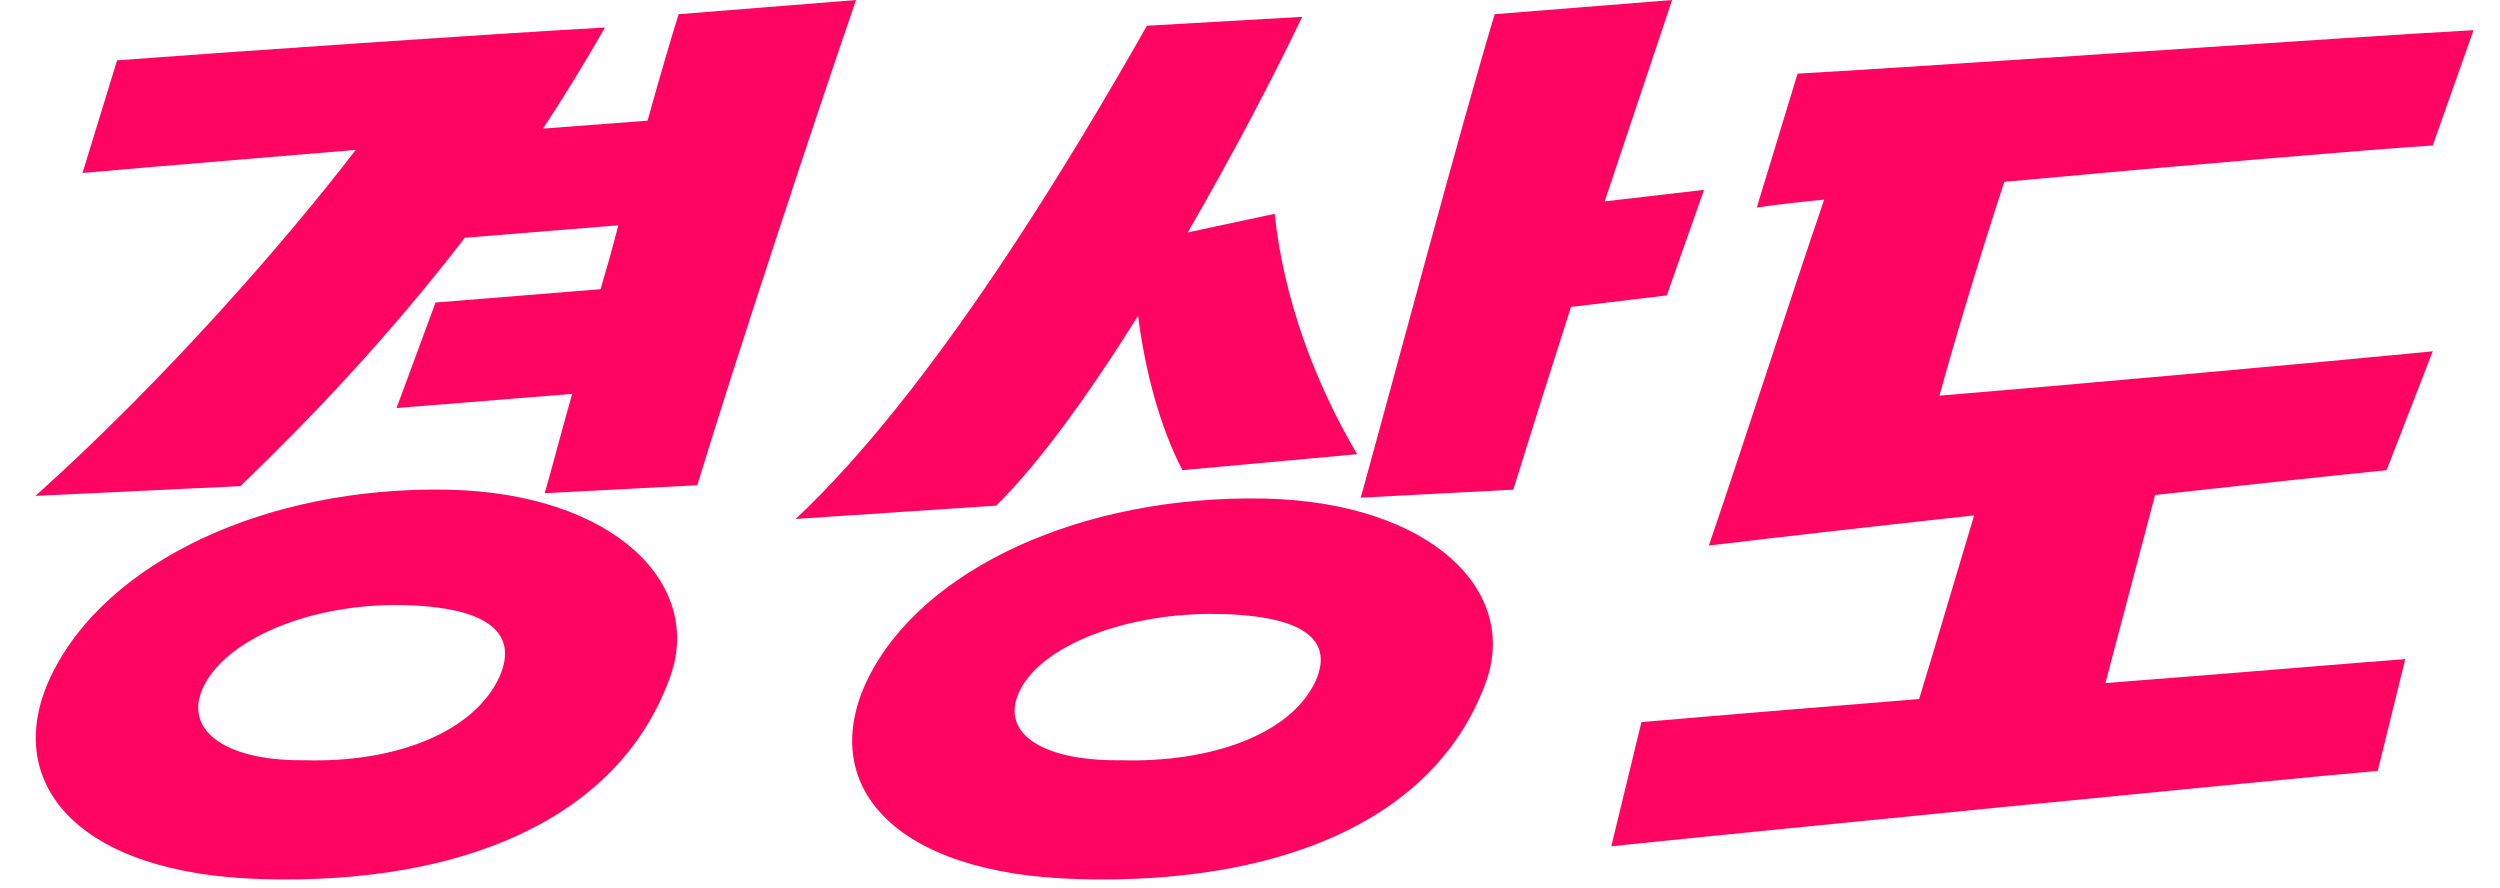
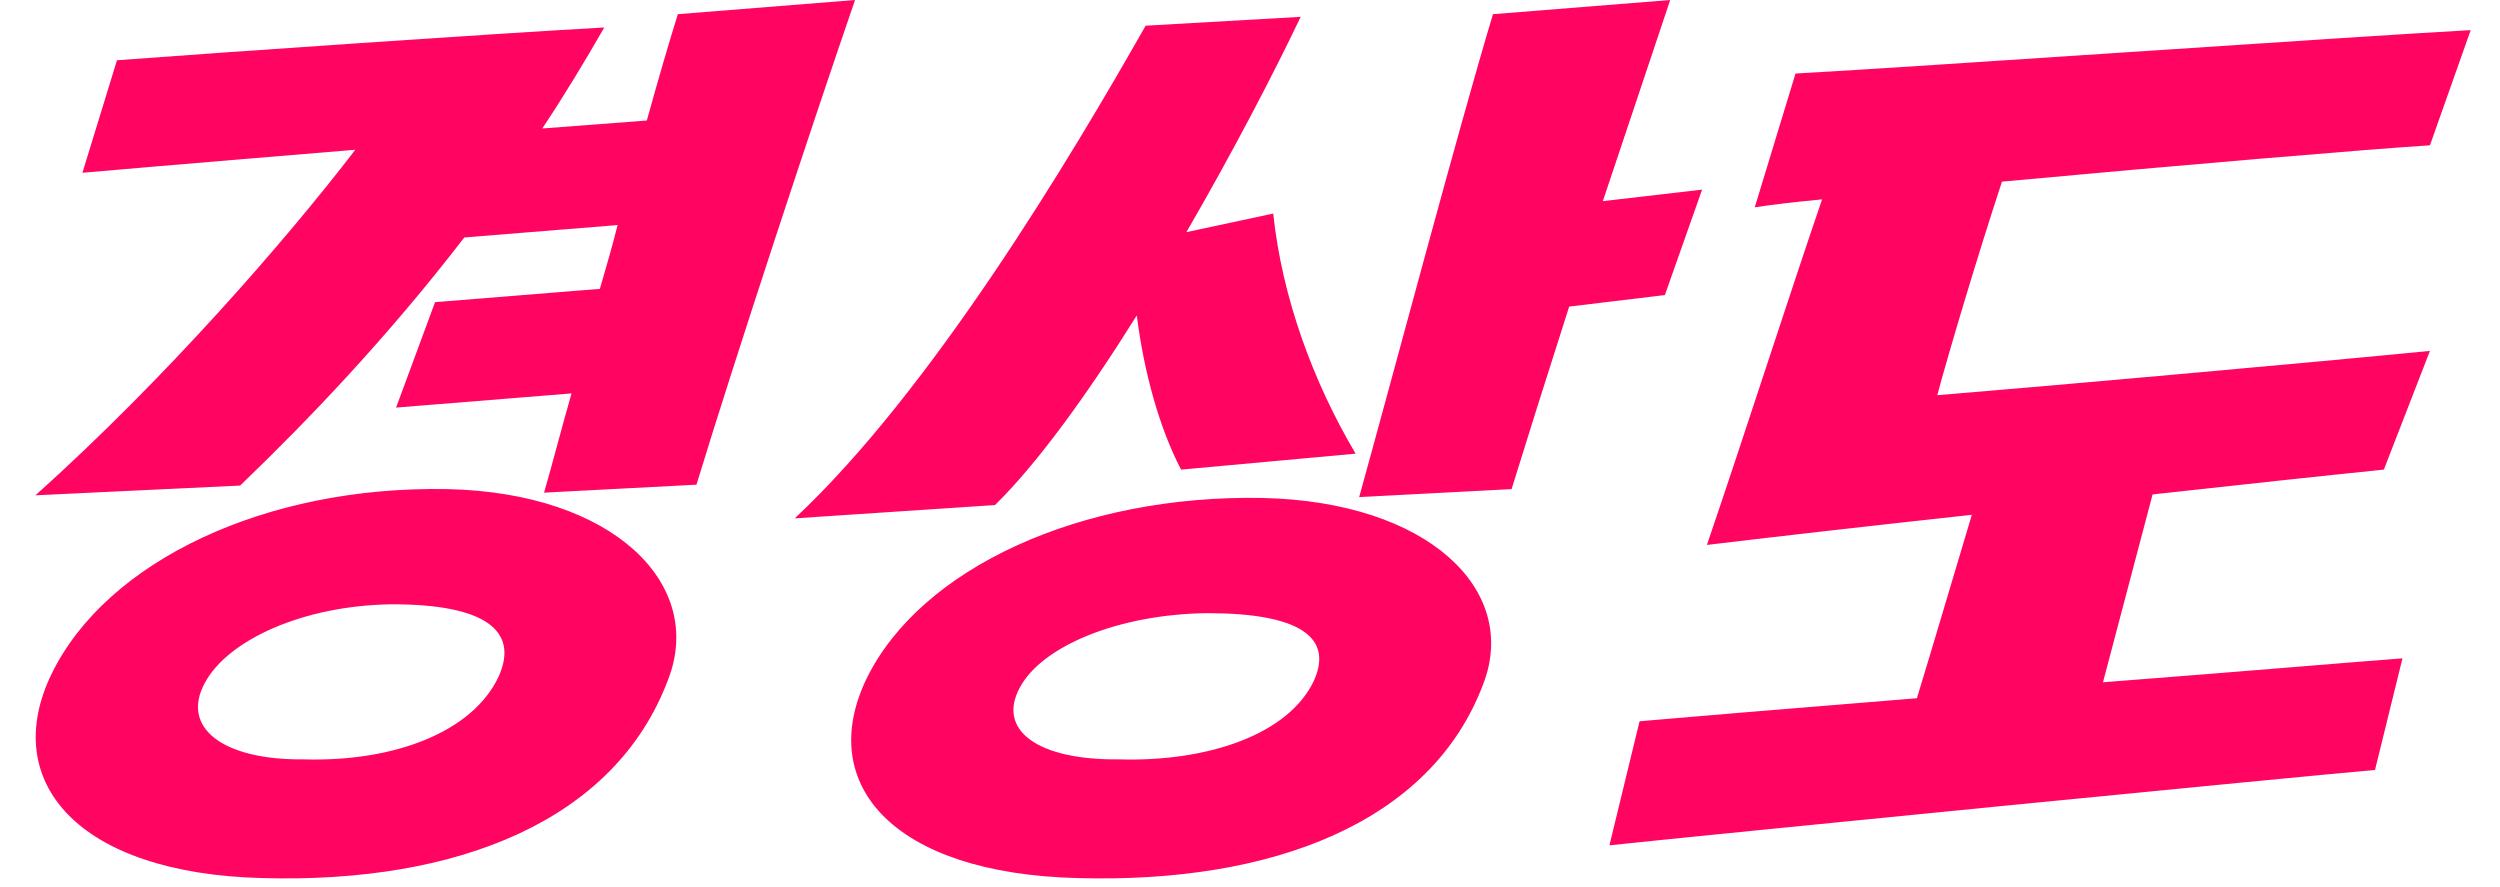
- <svg xmlns="http://www.w3.org/2000/svg" width="62" height="22" viewBox="0 0 62 22" fill="none">
-   <path d="M13.508 12.232C13.706 11.55 13.926 10.692 14.19 9.768L9.834 10.12L10.802 7.502L14.894 7.172C15.048 6.644 15.202 6.116 15.334 5.588L11.528 5.896C9.614 8.382 7.656 10.428 5.962 12.056L0.88 12.298C4.092 9.416 7.084 5.984 8.822 3.718C7.524 3.828 4.29 4.092 2.046 4.29L2.904 1.496C5.544 1.298 12.232 0.836 15.004 0.682C14.498 1.562 13.992 2.398 13.464 3.19L16.06 2.992C16.346 1.958 16.61 1.056 16.83 0.352L21.23 -0C20.174 3.058 18.238 8.932 17.292 12.034L13.508 12.232ZM1.276 16.742C2.64 13.926 6.6 12.056 11.11 12.144C15.224 12.232 17.512 14.498 16.588 16.874C15.268 20.394 11.33 21.934 6.534 21.802C1.892 21.692 5.27296e-05 19.382 1.276 16.742ZM5.082 16.962C4.488 18.062 5.522 18.876 7.546 18.854C9.79 18.92 11.748 18.172 12.386 16.786C12.892 15.642 12.012 15.004 9.746 15.004C7.546 15.026 5.654 15.884 5.082 16.962ZM33.746 12.342C34.582 9.328 36.232 3.124 37.068 0.352L41.468 -0L39.796 4.994L42.26 4.708L41.336 7.326L38.96 7.612C38.41 9.328 37.904 10.934 37.53 12.144L33.746 12.342ZM19.732 12.87C23.142 9.68 26.596 3.894 28.444 0.638L32.294 0.418C31.59 1.892 30.578 3.828 29.456 5.764L31.612 5.302C31.832 7.392 32.602 9.482 33.658 11.264L29.324 11.66C28.774 10.604 28.4 9.218 28.224 7.832C27.014 9.768 25.76 11.506 24.704 12.54L19.732 12.87ZM21.514 16.852C22.856 14.102 26.838 12.276 31.348 12.364C35.462 12.452 37.728 14.652 36.826 16.984C35.528 20.438 31.568 21.934 26.772 21.802C22.13 21.692 20.26 19.448 21.514 16.852ZM25.32 17.072C24.748 18.128 25.76 18.876 27.784 18.854C30.028 18.92 32.008 18.216 32.624 16.896C33.108 15.818 32.25 15.224 29.984 15.224C27.784 15.246 25.87 16.038 25.32 17.072ZM42.38 13.53C43.326 10.758 44.404 7.392 45.24 4.95C44.558 5.016 43.986 5.082 43.568 5.148L44.58 1.826C47.748 1.65 58.506 0.902 61.344 0.748L60.332 3.608C58.902 3.696 53.974 4.114 49.706 4.51C49.09 6.38 48.364 8.822 48.1 9.812C50.806 9.592 57.67 8.976 60.332 8.712L59.188 11.66C57.67 11.814 55.646 12.034 53.446 12.276L52.214 16.94C55.646 16.676 58.726 16.412 59.65 16.346L58.968 19.118C57.142 19.272 42.446 20.724 39.96 20.988L40.708 17.908C41.456 17.842 44.316 17.6 47.594 17.336C48.012 15.972 48.54 14.168 48.958 12.782C46.538 13.046 44.206 13.31 42.38 13.53Z" fill="#FF0561" />
+ <svg xmlns="http://www.w3.org/2000/svg" width="79" height="28" viewBox="0 0 79 28" fill="none">
+   <path d="M17.192 15.568C17.444 14.7 17.724 13.608 18.06 12.432L12.516 12.88L13.748 9.548L18.956 9.128C19.152 8.456 19.348 7.784 19.516 7.112L14.672 7.504C12.236 10.668 9.744 13.272 7.588 15.344L1.12 15.652C5.208 11.984 9.016 7.616 11.228 4.732C9.576 4.872 5.46 5.208 2.604 5.46L3.696 1.904C7.056 1.652 15.568 1.064 19.096 0.868C18.452 1.988 17.808 3.052 17.136 4.06L20.44 3.808C20.804 2.492 21.14 1.344 21.42 0.448L27.02 0C25.676 3.892 23.212 11.368 22.008 15.316L17.192 15.568ZM1.624 21.308C3.36 17.724 8.4 15.344 14.14 15.456C19.376 15.568 22.288 18.452 21.112 21.476C19.432 25.956 14.42 27.916 8.316 27.748C2.408 27.608 4.49158e-05 24.668 1.624 21.308ZM6.468 21.588C5.712 22.988 7.028 24.024 9.604 23.996C12.46 24.08 14.952 23.128 15.764 21.364C16.408 19.908 15.288 19.096 12.404 19.096C9.604 19.124 7.196 20.216 6.468 21.588ZM42.95 15.708C44.014 11.872 46.114 3.976 47.178 0.448L52.778 0L50.65 6.356L53.786 5.992L52.61 9.324L49.586 9.688C48.886 11.872 48.242 13.916 47.766 15.456L42.95 15.708ZM25.114 16.38C29.454 12.32 33.85 4.956 36.202 0.812L41.102 0.532C40.206 2.408 38.918 4.872 37.49 7.336L40.234 6.748C40.514 9.408 41.494 12.068 42.838 14.336L37.322 14.84C36.622 13.496 36.146 11.732 35.922 9.968C34.382 12.432 32.786 14.644 31.442 15.96L25.114 16.38ZM27.382 21.448C29.09 17.948 34.158 15.624 39.898 15.736C45.134 15.848 48.018 18.648 46.87 21.616C45.218 26.012 40.178 27.916 34.074 27.748C28.166 27.608 25.786 24.752 27.382 21.448ZM32.226 21.728C31.498 23.072 32.786 24.024 35.362 23.996C38.218 24.08 40.738 23.184 41.522 21.504C42.138 20.132 41.046 19.376 38.162 19.376C35.362 19.404 32.926 20.412 32.226 21.728ZM53.938 17.22C55.142 13.692 56.514 9.408 57.578 6.3C56.71 6.384 55.982 6.468 55.45 6.552L56.738 2.324C60.77 2.1 74.462 1.148 78.074 0.952L76.786 4.592C74.966 4.704 68.694 5.236 63.262 5.74C62.478 8.12 61.554 11.228 61.218 12.488C64.662 12.208 73.398 11.424 76.786 11.088L75.33 14.84C73.398 15.036 70.822 15.316 68.022 15.624L66.454 21.56C70.822 21.224 74.742 20.888 75.918 20.804L75.05 24.332C72.726 24.528 54.022 26.376 50.858 26.712L51.81 22.792C52.762 22.708 56.402 22.4 60.574 22.064C61.106 20.328 61.778 18.032 62.31 16.268C59.23 16.604 56.262 16.94 53.938 17.22Z" fill="#FF0561" />
</svg>
